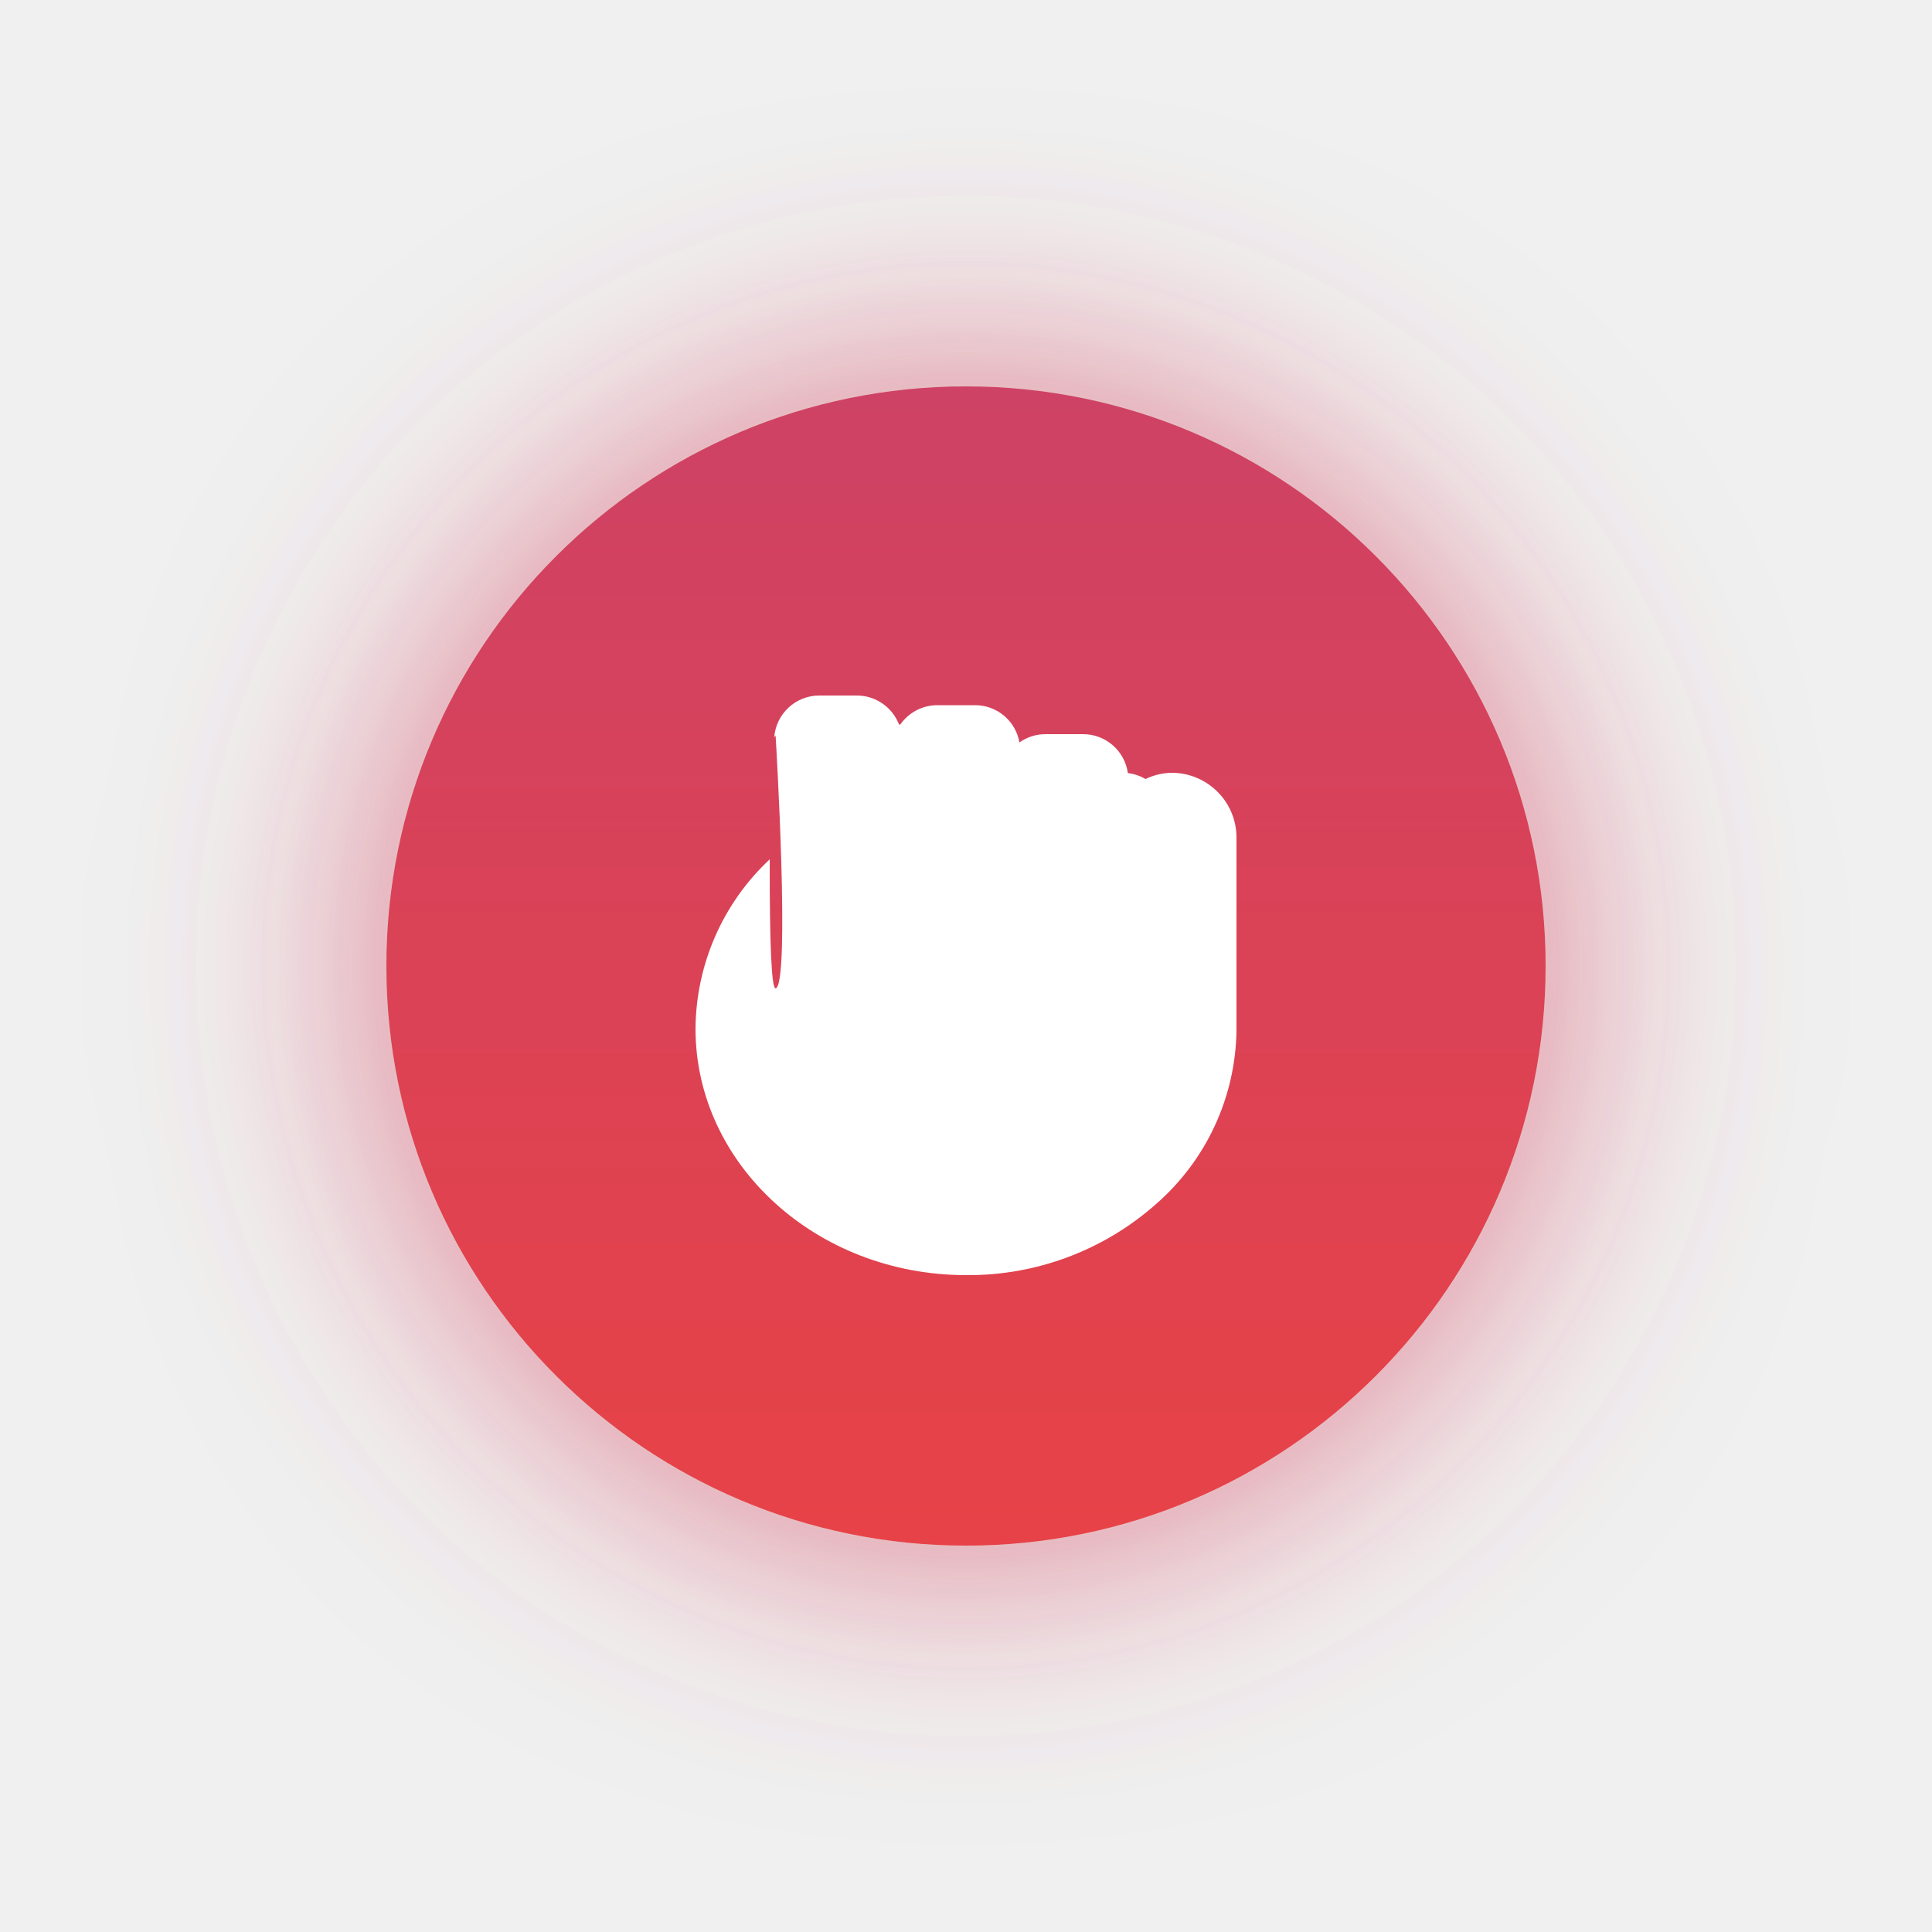
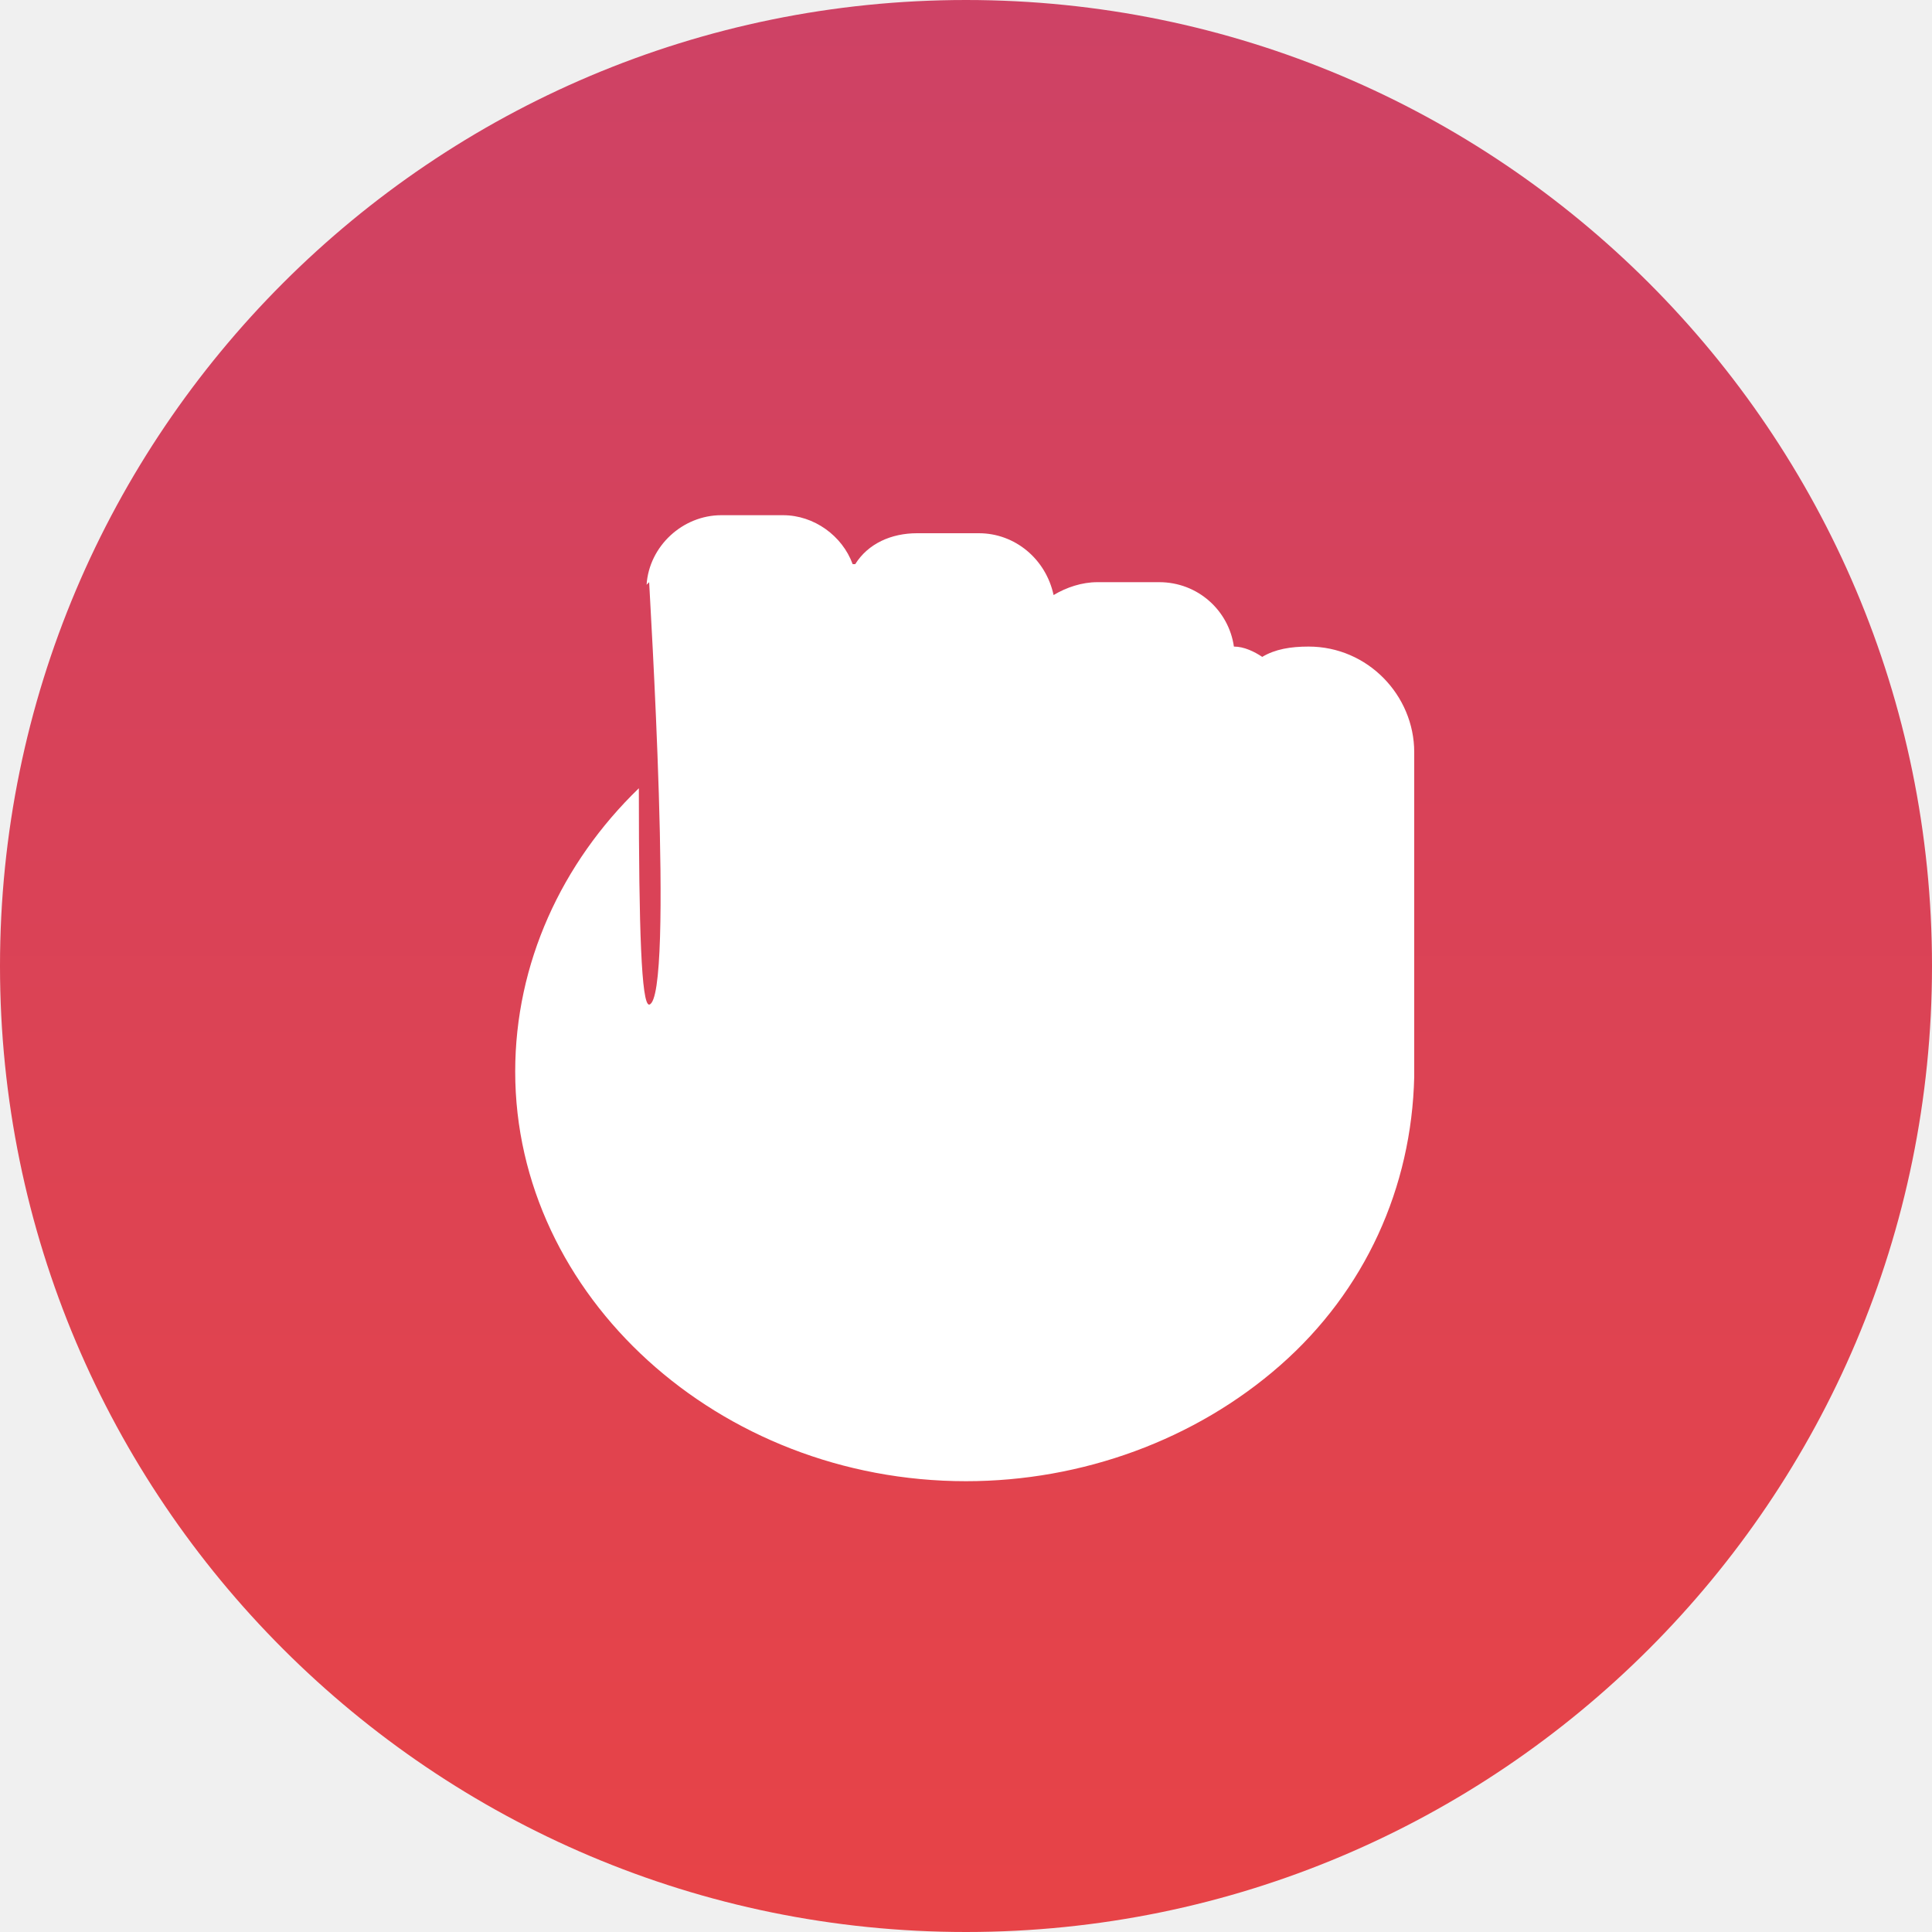
- <svg xmlns="http://www.w3.org/2000/svg" viewBox="0 0 75 75">
-   <defs>
-     <style>
-       .cls-1 {
-         fill: url(#linear-gradient);
-       }
- 
-       .cls-2 {
-         fill: #fff;
-       }
- 
-       .cls-3 {
-         filter: url(#Rectangle);
-       }
-     </style>
-     <linearGradient id="linear-gradient" x1="0.5" x2="0.5" y2="0.987" gradientUnits="objectBoundingBox">
-       <stop offset="0" stop-color="#ce4265" />
-       <stop offset="1" stop-color="#e74347" />
-     </linearGradient>
-     <filter id="Rectangle" x="0" y="0" width="75" height="75" filterUnits="userSpaceOnUse">
-       <feOffset input="SourceAlpha" />
-       <feGaussianBlur stdDeviation="5" result="blur" />
-       <feFlood flood-color="#d4445d" flood-opacity="0.702" />
-       <feComposite operator="in" in2="blur" />
-       <feComposite in="SourceGraphic" />
-     </filter>
-   </defs>
-   <g id="Types_Fight" data-name="Types/Fight" transform="translate(7.5 7.5)">
+ <svg xmlns="http://www.w3.org/2000/svg" version="1.1" id="Layer_1" x="0px" y="0px" viewBox="0 0 75 75" style="enable-background:new 0 0 75 75;" xml:space="preserve">
+   <style type="text/css">
+ 	.st0{fill:url(#Rectangle-2_1_);}
+ 	.st1{fill:#FFFFFF;}
+ </style>
+   <g id="Types_Fight" transform="translate(7.5 7.5)">
    <g id="Group" transform="translate(7.5 7.5)">
-       <g class="cls-3" transform="matrix(1, 0, 0, 1, -15, -15)">
-         <rect id="Rectangle-2" data-name="Rectangle" class="cls-1" width="45" height="45" rx="22.5" transform="translate(15 15)" />
+       <g transform="matrix(1, 0, 0, 1, -15, -15)">
+         <linearGradient id="Rectangle-2_1_" gradientUnits="userSpaceOnUse" x1="-261.544" y1="426.378" x2="-261.544" y2="424.733" gradientTransform="matrix(45 0 0 -45 11807 19187)">
+           <stop offset="0" style="stop-color:#CE4265" />
+           <stop offset="1" style="stop-color:#E74347" />
+         </linearGradient>
+         <path id="Rectangle-2" class="st0" d="M37.5,0L37.5,0C58.2,0,75,16.8,75,37.5l0,0C75,58.2,58.2,75,37.5,75l0,0     C16.8,75,0,58.2,0,37.5l0,0C0,16.8,16.8,0,37.5,0z" />
      </g>
-       <path id="Oval_9" data-name="Oval 9" class="cls-2" d="M10.5,22.5C4.71,22.5,0,18.21,0,12.938a9.085,9.085,0,0,1,2.881-6.58c-.006,3.325.07,5.011.227,5.012.579-.132.01-9.724,0-9.821l-.053.077A1.755,1.755,0,0,1,4.8,0H6.269A1.759,1.759,0,0,1,7.9,1.125H7.95A1.754,1.754,0,0,1,9.386.375H10.85a1.745,1.745,0,0,1,1.724,1.447A1.745,1.745,0,0,1,13.586,1.5H15.05a1.755,1.755,0,0,1,1.734,1.512,1.74,1.74,0,0,1,.684.23A2.4,2.4,0,0,1,18.518,3,2.515,2.515,0,0,1,21,5.482V13.02a9.106,9.106,0,0,1-3.105,6.706A10.979,10.979,0,0,1,10.5,22.5Z" transform="translate(12 12)" />
+       <path id="Oval_9" class="st1" d="M22.5,42.5C12.9,42.5,5,35.3,5,26.6c0-4.2,1.8-8.1,4.8-11c0,5.5,0.1,8.4,0.4,8.4    c1-0.2,0-16.2,0-16.4l-0.1,0.1C10.2,6.2,11.5,5,13,5h2.4c1.2,0,2.3,0.8,2.7,1.9h0.1c0.5-0.8,1.4-1.2,2.4-1.2h2.4    c1.4,0,2.6,1,2.9,2.4c0.5-0.3,1.1-0.5,1.7-0.5h2.4c1.5,0,2.7,1.1,2.9,2.5c0.4,0,0.8,0.2,1.1,0.4c0.5-0.3,1.1-0.4,1.8-0.4    c2.3,0,4.1,1.9,4.1,4.1v12.6c-0.1,4.3-1.9,8.3-5.2,11.2C31.4,40.9,27,42.5,22.5,42.5z" />
    </g>
  </g>
</svg>
